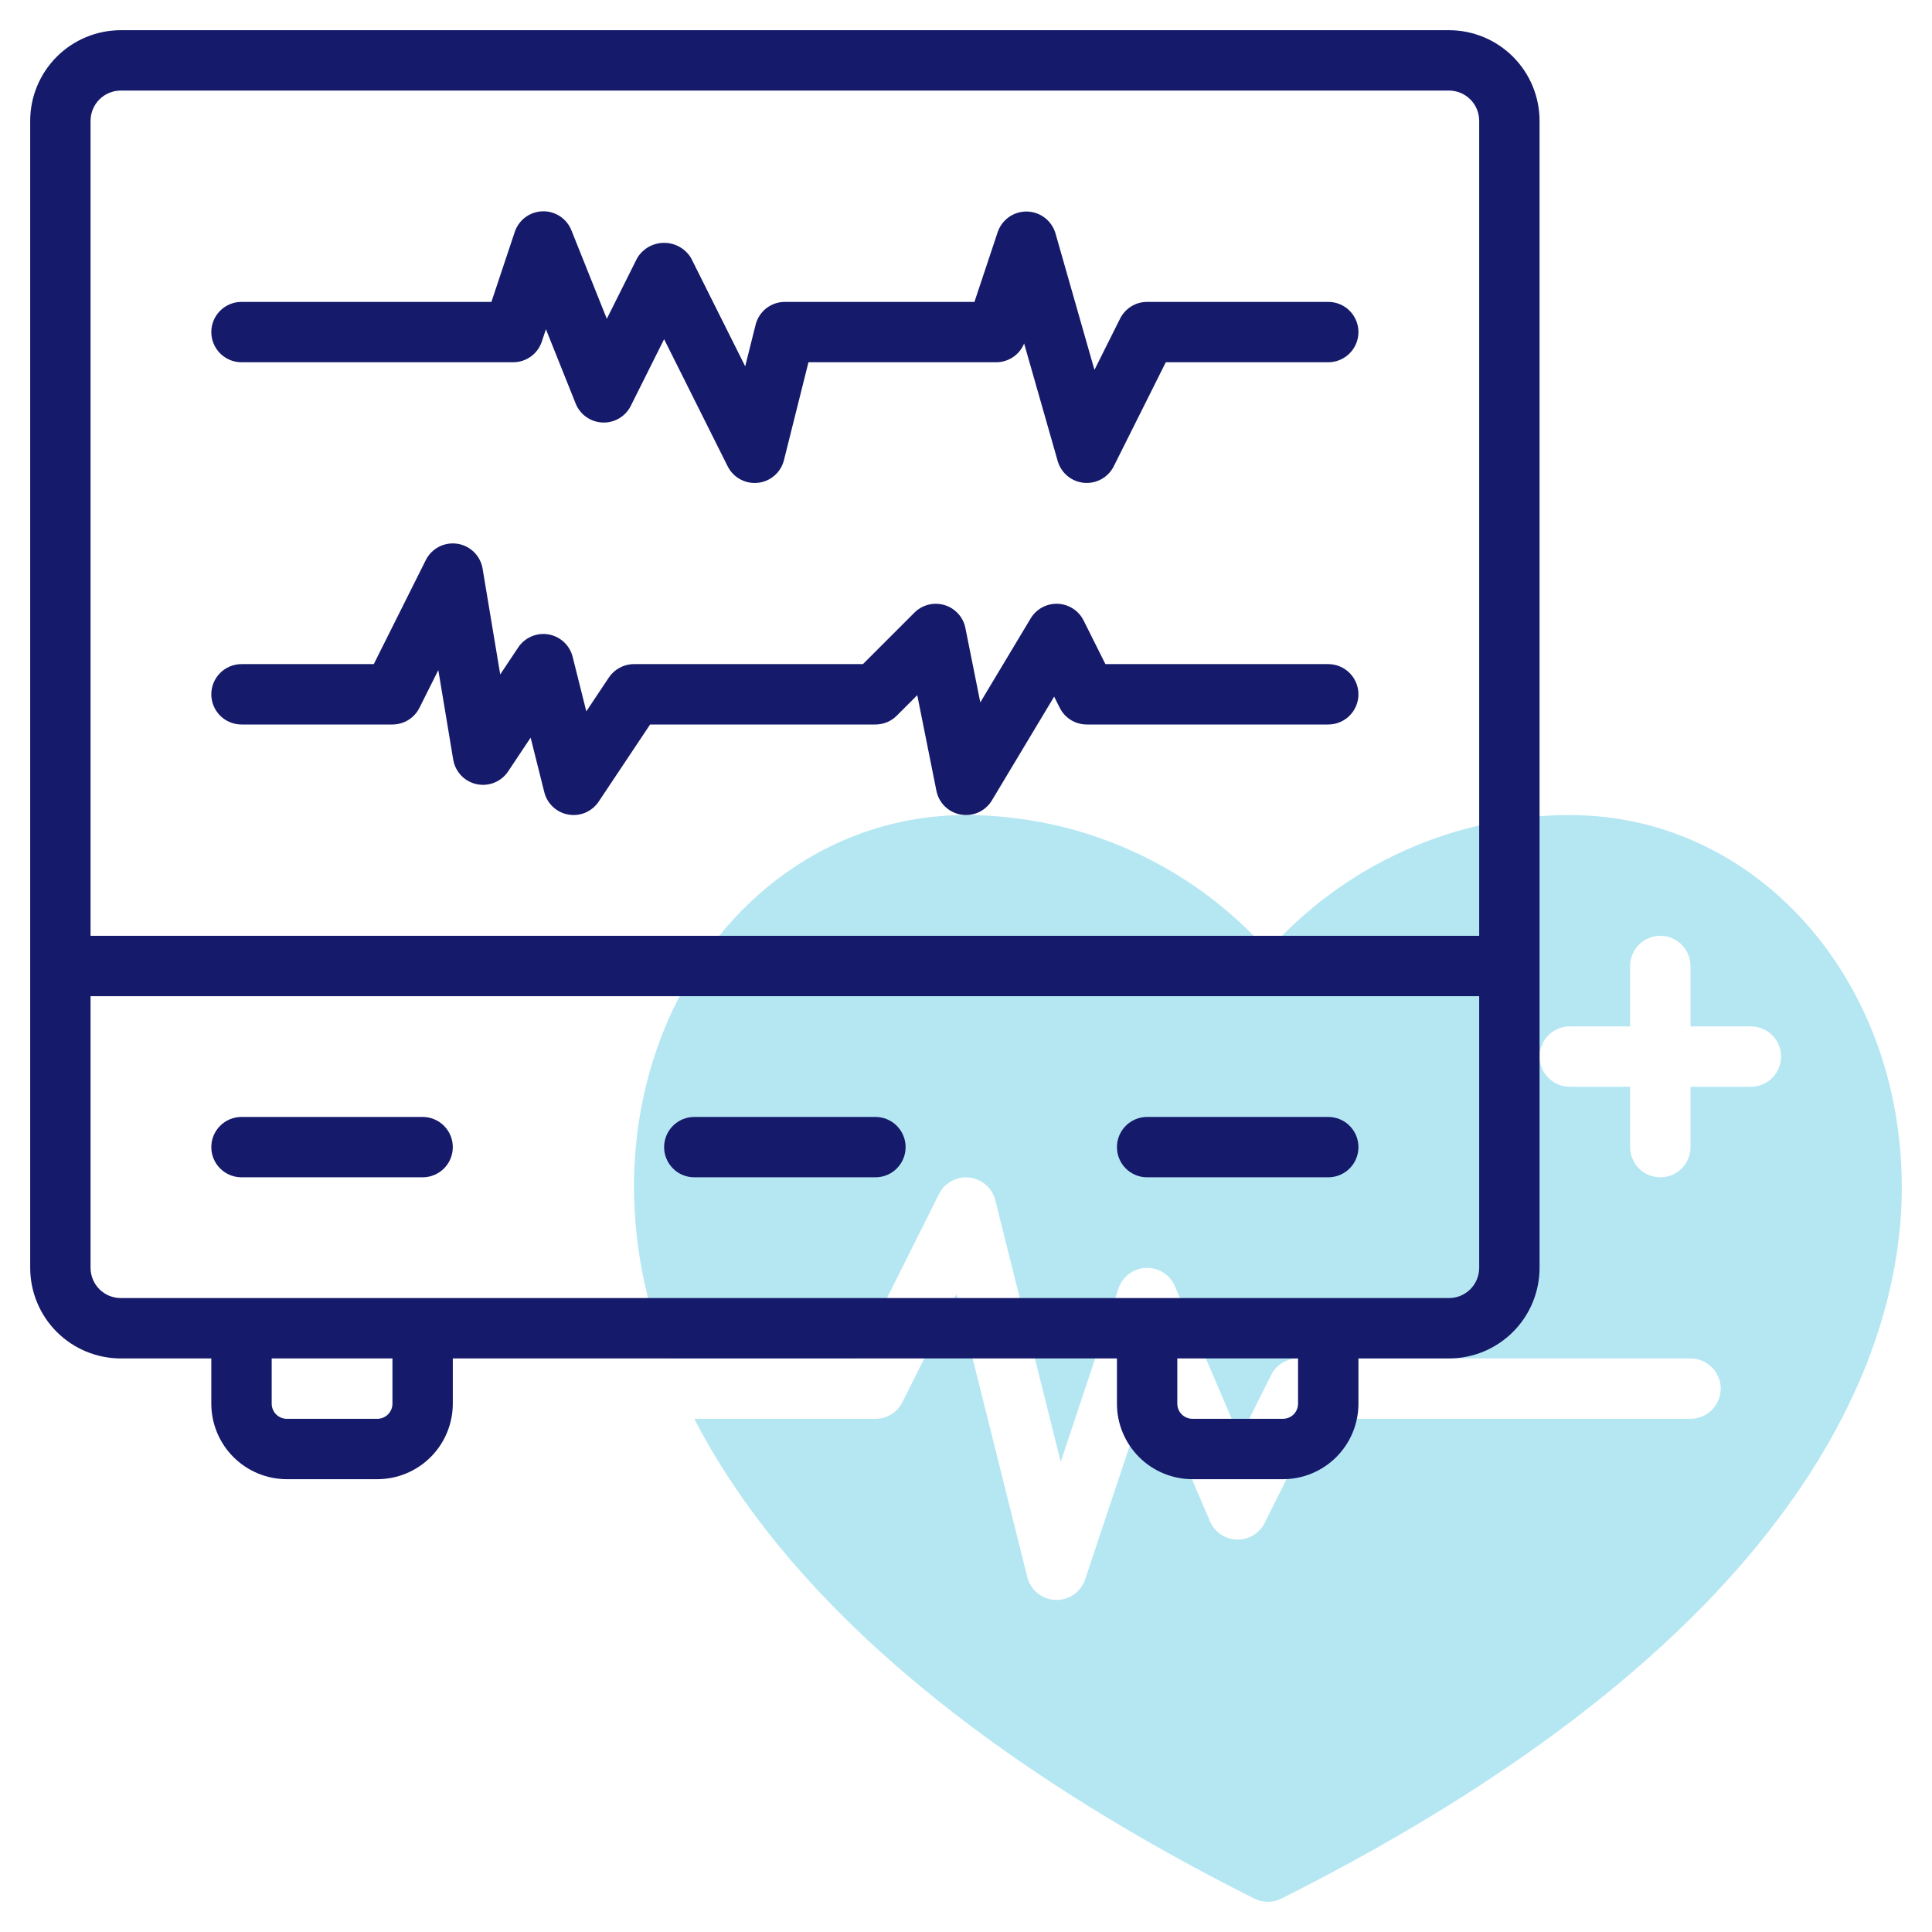
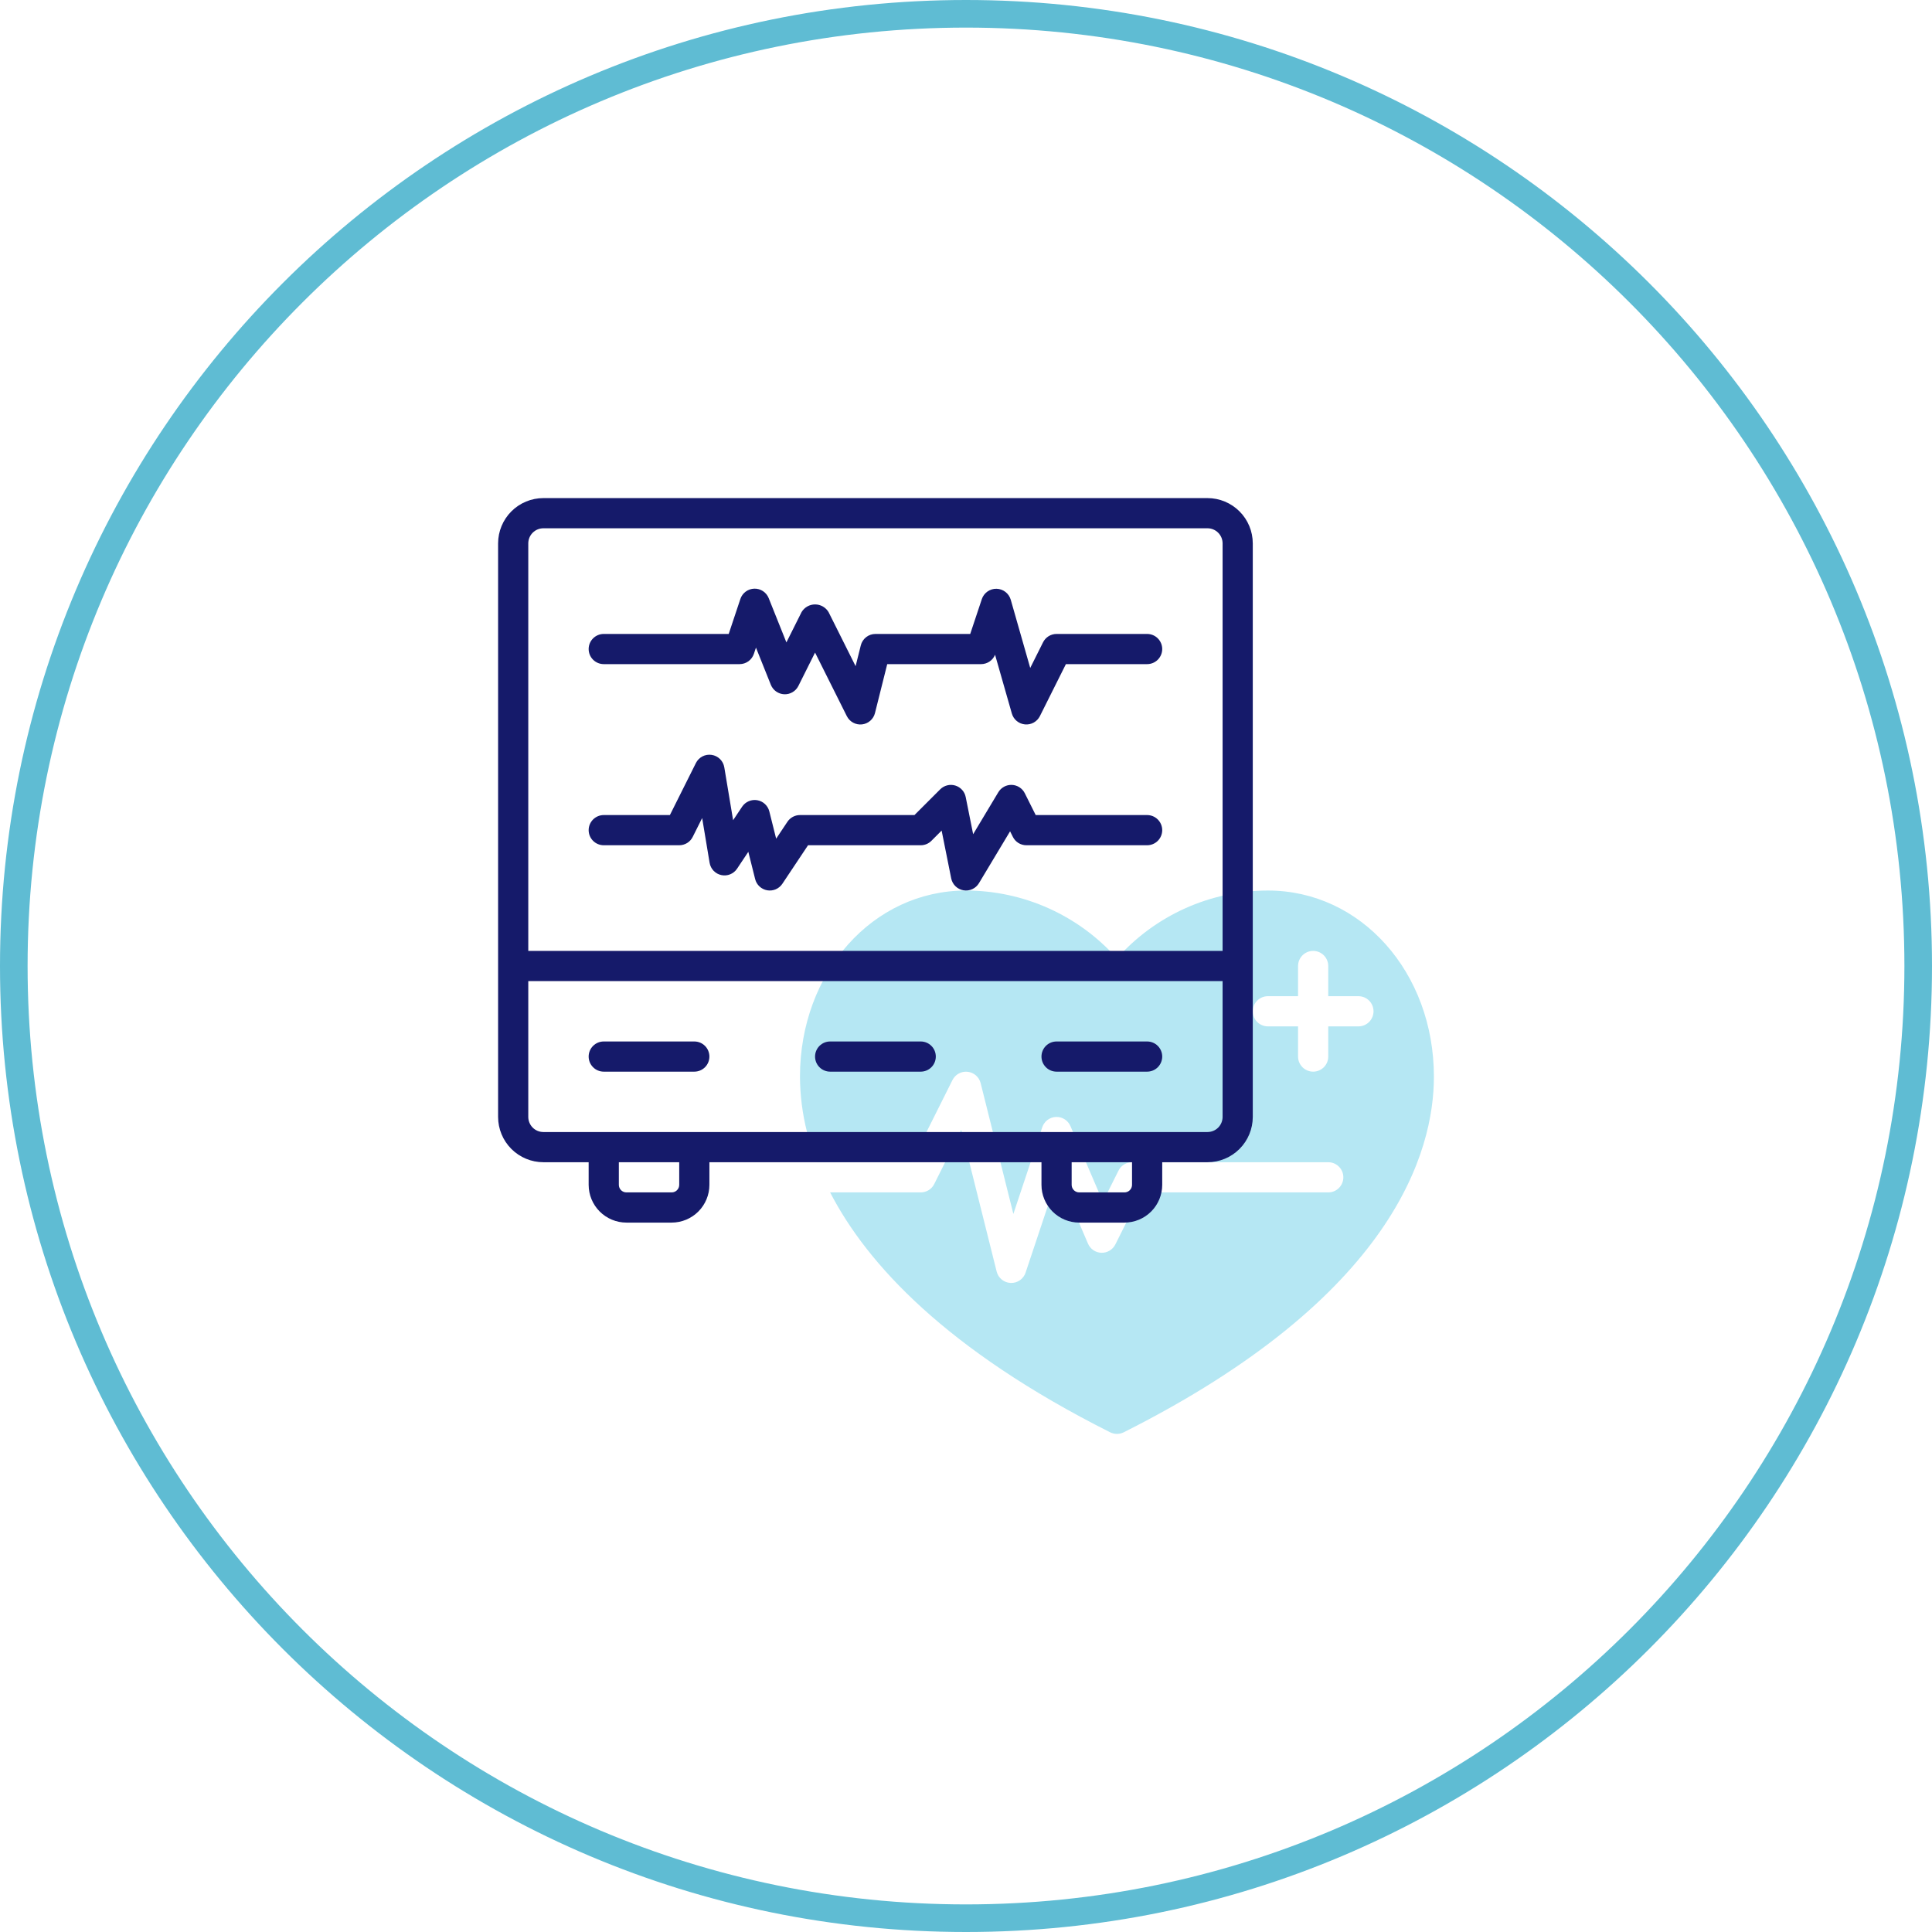
- <svg xmlns="http://www.w3.org/2000/svg" width="70" height="70" viewBox="0 0 70 70" fill="none">
-   <path d="M56.875 29.531C54.808 29.534 52.764 29.974 50.88 30.822C48.994 31.67 47.31 32.908 45.938 34.454C44.565 32.908 42.881 31.67 40.995 30.822C39.111 29.974 37.067 29.534 35 29.531C28.254 29.531 22.969 35.457 22.969 43.021C22.975 44.374 23.147 45.72 23.48 47.031L24.171 49.219H31.043L34.022 43.261C34.122 43.061 34.281 42.898 34.477 42.791C34.673 42.684 34.897 42.64 35.119 42.665C35.341 42.689 35.55 42.781 35.718 42.927C35.886 43.074 36.006 43.268 36.061 43.485L38.432 52.966L40.525 46.685C40.595 46.475 40.728 46.291 40.905 46.157C41.082 46.024 41.296 45.947 41.517 45.938C41.739 45.929 41.958 45.987 42.146 46.106C42.333 46.224 42.48 46.396 42.568 46.6L44.92 52.089L46.053 49.823C46.144 49.642 46.283 49.489 46.456 49.382C46.629 49.275 46.828 49.219 47.031 49.219H61.25C61.54 49.219 61.818 49.334 62.023 49.539C62.228 49.744 62.344 50.022 62.344 50.312C62.344 50.603 62.228 50.881 62.023 51.086C61.818 51.291 61.54 51.406 61.25 51.406H47.707L45.822 55.177C45.729 55.363 45.584 55.519 45.405 55.626C45.226 55.733 45.02 55.787 44.812 55.781C44.603 55.775 44.401 55.709 44.228 55.592C44.056 55.474 43.921 55.31 43.839 55.118L41.691 50.106L39.318 57.221C39.243 57.446 39.098 57.639 38.903 57.774C38.709 57.909 38.476 57.977 38.239 57.967C38.003 57.958 37.776 57.873 37.592 57.724C37.408 57.575 37.278 57.37 37.221 57.14L34.656 46.884L32.697 50.802C32.606 50.983 32.467 51.136 32.294 51.243C32.121 51.35 31.922 51.406 31.719 51.406H25.154C27.83 56.589 33.566 62.818 45.446 68.79C45.599 68.866 45.767 68.906 45.938 68.906C46.108 68.906 46.276 68.866 46.429 68.79C65.986 58.959 68.906 48.425 68.906 43.021C68.906 35.457 63.621 29.531 56.875 29.531ZM63.438 39.375H61.25V41.562C61.25 41.853 61.135 42.131 60.93 42.336C60.724 42.541 60.446 42.656 60.156 42.656C59.866 42.656 59.588 42.541 59.383 42.336C59.178 42.131 59.062 41.853 59.062 41.562V39.375H56.875C56.585 39.375 56.307 39.26 56.102 39.055C55.897 38.849 55.781 38.571 55.781 38.281C55.781 37.991 55.897 37.713 56.102 37.508C56.307 37.303 56.585 37.188 56.875 37.188H59.062V35C59.062 34.71 59.178 34.432 59.383 34.227C59.588 34.022 59.866 33.906 60.156 33.906C60.446 33.906 60.724 34.022 60.93 34.227C61.135 34.432 61.25 34.71 61.25 35V37.188H63.438C63.728 37.188 64.006 37.303 64.211 37.508C64.416 37.713 64.531 37.991 64.531 38.281C64.531 38.571 64.416 38.849 64.211 39.055C64.006 39.26 63.728 39.375 63.438 39.375Z" fill="#B5E7F3" />
-   <path d="M4.375 49.219H7.656V50.859C7.657 51.584 7.945 52.279 8.458 52.792C8.971 53.305 9.666 53.593 10.391 53.594H13.672C14.397 53.593 15.092 53.305 15.604 52.792C16.117 52.279 16.405 51.584 16.406 50.859V49.219H40.469V50.859C40.469 51.584 40.758 52.279 41.27 52.792C41.783 53.305 42.478 53.593 43.203 53.594H46.484C47.209 53.593 47.904 53.305 48.417 52.792C48.93 52.279 49.218 51.584 49.219 50.859V49.219H52.5C53.37 49.218 54.204 48.872 54.819 48.257C55.434 47.642 55.78 46.807 55.781 45.938V4.375C55.78 3.505 55.434 2.671 54.819 2.056C54.204 1.441 53.37 1.095 52.5 1.094H4.375C3.505 1.095 2.671 1.441 2.056 2.056C1.441 2.671 1.095 3.505 1.094 4.375V45.938C1.095 46.807 1.441 47.642 2.056 48.257C2.671 48.872 3.505 49.218 4.375 49.219ZM14.219 50.859C14.219 51.004 14.161 51.143 14.058 51.246C13.956 51.348 13.817 51.406 13.672 51.406H10.391C10.246 51.406 10.107 51.348 10.004 51.246C9.902 51.143 9.844 51.004 9.844 50.859V49.219H14.219V50.859ZM47.031 50.859C47.031 51.004 46.973 51.143 46.871 51.246C46.768 51.348 46.629 51.406 46.484 51.406H43.203C43.058 51.406 42.919 51.348 42.817 51.246C42.714 51.143 42.656 51.004 42.656 50.859V49.219H47.031V50.859ZM52.5 47.031H4.375C4.085 47.031 3.807 46.916 3.602 46.711C3.397 46.505 3.282 46.227 3.281 45.938V36.094H53.594V45.938C53.593 46.227 53.478 46.505 53.273 46.711C53.068 46.916 52.79 47.031 52.5 47.031ZM4.375 3.281H52.5C52.79 3.282 53.068 3.397 53.273 3.602C53.478 3.807 53.593 4.085 53.594 4.375V33.906H3.281V4.375C3.282 4.085 3.397 3.807 3.602 3.602C3.807 3.397 4.085 3.282 4.375 3.281Z" fill="#151A6A" />
-   <path d="M48.125 40.469H41.562C41.272 40.469 40.994 40.584 40.789 40.789C40.584 40.994 40.469 41.272 40.469 41.562C40.469 41.853 40.584 42.131 40.789 42.336C40.994 42.541 41.272 42.656 41.562 42.656H48.125C48.415 42.656 48.693 42.541 48.898 42.336C49.103 42.131 49.219 41.853 49.219 41.562C49.219 41.272 49.103 40.994 48.898 40.789C48.693 40.584 48.415 40.469 48.125 40.469Z" fill="#151A6A" />
-   <path d="M31.719 40.469H25.156C24.866 40.469 24.588 40.584 24.383 40.789C24.178 40.994 24.062 41.272 24.062 41.562C24.062 41.853 24.178 42.131 24.383 42.336C24.588 42.541 24.866 42.656 25.156 42.656H31.719C32.009 42.656 32.287 42.541 32.492 42.336C32.697 42.131 32.812 41.853 32.812 41.562C32.812 41.272 32.697 40.994 32.492 40.789C32.287 40.584 32.009 40.469 31.719 40.469Z" fill="#151A6A" />
-   <path d="M15.312 40.469H8.75C8.46 40.469 8.182 40.584 7.977 40.789C7.771 40.994 7.656 41.272 7.656 41.562C7.656 41.853 7.771 42.131 7.977 42.336C8.182 42.541 8.46 42.656 8.75 42.656H15.312C15.603 42.656 15.881 42.541 16.086 42.336C16.291 42.131 16.406 41.853 16.406 41.562C16.406 41.272 16.291 40.994 16.086 40.789C15.881 40.584 15.603 40.469 15.312 40.469Z" fill="#151A6A" />
-   <path d="M8.75 13.125H18.594C18.823 13.125 19.047 13.053 19.233 12.919C19.419 12.785 19.558 12.595 19.631 12.377L19.78 11.929L20.859 14.625C20.938 14.82 21.072 14.989 21.244 15.11C21.416 15.231 21.619 15.3 21.83 15.309C22.04 15.318 22.248 15.266 22.43 15.159C22.611 15.053 22.759 14.896 22.853 14.708L24.062 12.289L26.365 16.896C26.465 17.095 26.624 17.26 26.82 17.366C27.017 17.473 27.241 17.517 27.463 17.493C27.685 17.469 27.894 17.377 28.062 17.23C28.231 17.083 28.35 16.889 28.404 16.672L29.292 13.125H36.094C36.311 13.125 36.523 13.06 36.703 12.94C36.884 12.819 37.024 12.647 37.106 12.446L38.323 16.707C38.384 16.919 38.508 17.107 38.677 17.247C38.847 17.387 39.055 17.473 39.274 17.493C39.493 17.514 39.713 17.468 39.906 17.361C40.098 17.254 40.254 17.092 40.353 16.896L42.239 13.125H48.125C48.415 13.125 48.693 13.01 48.898 12.805C49.103 12.6 49.219 12.321 49.219 12.031C49.219 11.741 49.103 11.463 48.898 11.258C48.693 11.053 48.415 10.938 48.125 10.938H41.562C41.359 10.938 41.16 10.994 40.987 11.101C40.815 11.208 40.675 11.361 40.584 11.542L39.654 13.402L38.24 8.449C38.173 8.227 38.038 8.03 37.853 7.889C37.669 7.748 37.444 7.67 37.212 7.664C36.979 7.659 36.751 7.728 36.56 7.861C36.37 7.994 36.226 8.184 36.15 8.404L35.306 10.938H28.438C28.194 10.938 27.957 11.019 27.765 11.169C27.573 11.319 27.436 11.529 27.377 11.766L27 13.273L25.041 9.355C24.94 9.185 24.797 9.045 24.625 8.947C24.454 8.85 24.26 8.799 24.062 8.799C23.865 8.799 23.671 8.85 23.5 8.947C23.328 9.045 23.185 9.185 23.084 9.355L21.986 11.551L20.703 8.344C20.62 8.136 20.475 7.958 20.288 7.835C20.1 7.712 19.88 7.649 19.656 7.656C19.432 7.663 19.215 7.738 19.035 7.872C18.855 8.005 18.721 8.191 18.65 8.404L17.805 10.938H8.75C8.46 10.938 8.182 11.053 7.977 11.258C7.771 11.463 7.656 11.741 7.656 12.031C7.656 12.321 7.771 12.6 7.977 12.805C8.182 13.01 8.46 13.125 8.75 13.125Z" fill="#151A6A" />
-   <path d="M8.75 26.25H14.219C14.422 26.25 14.621 26.193 14.794 26.087C14.967 25.98 15.106 25.827 15.197 25.645L15.881 24.279L16.421 27.524C16.458 27.74 16.558 27.94 16.709 28.099C16.861 28.257 17.056 28.366 17.271 28.412C17.485 28.458 17.708 28.439 17.911 28.356C18.114 28.274 18.288 28.133 18.41 27.95L19.226 26.726L19.721 28.703C19.772 28.908 19.882 29.094 20.038 29.238C20.193 29.382 20.387 29.478 20.595 29.514C20.804 29.55 21.018 29.525 21.213 29.442C21.407 29.358 21.574 29.22 21.691 29.044L23.554 26.25H31.719C31.862 26.25 32.005 26.222 32.137 26.167C32.27 26.112 32.391 26.031 32.492 25.93L33.234 25.187L33.928 28.652C33.971 28.868 34.079 29.067 34.237 29.22C34.395 29.374 34.596 29.477 34.813 29.514C35.031 29.552 35.255 29.523 35.455 29.431C35.656 29.34 35.824 29.189 35.938 29L38.194 25.24L38.397 25.645C38.487 25.827 38.627 25.98 38.8 26.087C38.973 26.193 39.172 26.25 39.375 26.25H48.125C48.415 26.25 48.693 26.135 48.898 25.93C49.103 25.724 49.219 25.446 49.219 25.156C49.219 24.866 49.103 24.588 48.898 24.383C48.693 24.178 48.415 24.062 48.125 24.062H40.051L39.26 22.48C39.172 22.304 39.039 22.156 38.874 22.05C38.709 21.944 38.519 21.884 38.323 21.876C38.127 21.869 37.933 21.914 37.761 22.007C37.589 22.1 37.444 22.238 37.343 22.406L35.518 25.449L34.978 22.754C34.94 22.56 34.849 22.38 34.715 22.234C34.582 22.088 34.412 21.98 34.223 21.923C34.033 21.866 33.832 21.86 33.64 21.909C33.448 21.957 33.273 22.056 33.133 22.195L31.266 24.062H22.969C22.789 24.062 22.611 24.107 22.453 24.192C22.294 24.277 22.159 24.4 22.059 24.549L21.243 25.774L20.748 23.797C20.696 23.592 20.586 23.406 20.431 23.262C20.276 23.118 20.082 23.022 19.874 22.986C19.665 22.95 19.451 22.975 19.256 23.059C19.061 23.142 18.895 23.28 18.777 23.456L18.124 24.436L17.485 20.601C17.447 20.374 17.337 20.164 17.173 20.002C17.008 19.841 16.797 19.735 16.569 19.701C16.34 19.667 16.107 19.705 15.902 19.811C15.697 19.918 15.531 20.086 15.428 20.292L13.543 24.062H8.75C8.46 24.062 8.182 24.178 7.977 24.383C7.771 24.588 7.656 24.866 7.656 25.156C7.656 25.446 7.771 25.724 7.977 25.93C8.182 26.135 8.46 26.25 8.75 26.25Z" fill="#151A6A" />
+ <svg xmlns="http://www.w3.org/2000/svg" id="Capa_1" x="0px" y="0px" viewBox="0 0 140 140">
+   <style type="text/css">
+ .st0{fill:none;stroke:#5FBCD3;stroke-width:2;}
+ .st1{fill:#B5E7F3;}
+ .st2{fill:#151A6A;}
+ </style>
+   <circle class="st0" cx="70" cy="70" r="69" />
+   <g transform="translate(35,35) scale(1)">
+     <svg width="70" height="70" viewBox="0 0 70 70" fill="none">
+       <path d="M56.875 29.531C54.808 29.534 52.764 29.974 50.88 30.822C48.994 31.67 47.31 32.908 45.938 34.454C44.565 32.908 42.881 31.67 40.995 30.822C39.111 29.974 37.067 29.534 35 29.531C28.254 29.531 22.969 35.457 22.969 43.021C22.975 44.374 23.147 45.72 23.48 47.031L24.171 49.219H31.043L34.022 43.261C34.122 43.061 34.281 42.898 34.477 42.791C34.673 42.684 34.897 42.64 35.119 42.665C35.341 42.689 35.55 42.781 35.718 42.927C35.886 43.074 36.006 43.268 36.061 43.485L38.432 52.966L40.525 46.685C40.595 46.475 40.728 46.291 40.905 46.157C41.082 46.024 41.296 45.947 41.517 45.938C41.739 45.929 41.958 45.987 42.146 46.106C42.333 46.224 42.48 46.396 42.568 46.6L44.92 52.089L46.053 49.823C46.144 49.642 46.283 49.489 46.456 49.382C46.629 49.275 46.828 49.219 47.031 49.219H61.25C61.54 49.219 61.818 49.334 62.023 49.539C62.228 49.744 62.344 50.022 62.344 50.312C62.344 50.603 62.228 50.881 62.023 51.086C61.818 51.291 61.54 51.406 61.25 51.406H47.707L45.822 55.177C45.729 55.363 45.584 55.519 45.405 55.626C45.226 55.733 45.02 55.787 44.812 55.781C44.603 55.775 44.401 55.709 44.228 55.592C44.056 55.474 43.921 55.31 43.839 55.118L41.691 50.106L39.318 57.221C39.243 57.446 39.098 57.639 38.903 57.774C38.709 57.909 38.476 57.977 38.239 57.967C38.003 57.958 37.776 57.873 37.592 57.724C37.408 57.575 37.278 57.37 37.221 57.14L34.656 46.884L32.697 50.802C32.606 50.983 32.467 51.136 32.294 51.243C32.121 51.35 31.922 51.406 31.719 51.406H25.154C27.83 56.589 33.566 62.818 45.446 68.79C45.599 68.866 45.767 68.906 45.938 68.906C46.108 68.906 46.276 68.866 46.429 68.79C65.986 58.959 68.906 48.425 68.906 43.021C68.906 35.457 63.621 29.531 56.875 29.531ZM63.438 39.375H61.25V41.562C61.25 41.853 61.135 42.131 60.93 42.336C60.724 42.541 60.446 42.656 60.156 42.656C59.866 42.656 59.588 42.541 59.383 42.336C59.178 42.131 59.062 41.853 59.062 41.562V39.375H56.875C56.585 39.375 56.307 39.26 56.102 39.055C55.897 38.849 55.781 38.571 55.781 38.281C55.781 37.991 55.897 37.713 56.102 37.508C56.307 37.303 56.585 37.188 56.875 37.188H59.062V35C59.062 34.71 59.178 34.432 59.383 34.227C59.588 34.022 59.866 33.906 60.156 33.906C60.446 33.906 60.724 34.022 60.93 34.227C61.135 34.432 61.25 34.71 61.25 35V37.188H63.438C63.728 37.188 64.006 37.303 64.211 37.508C64.416 37.713 64.531 37.991 64.531 38.281C64.531 38.571 64.416 38.849 64.211 39.055C64.006 39.26 63.728 39.375 63.438 39.375Z" fill="#B5E7F3" />
+       <path d="M4.375 49.219H7.656V50.859C7.657 51.584 7.945 52.279 8.458 52.792C8.971 53.305 9.666 53.593 10.391 53.594H13.672C14.397 53.593 15.092 53.305 15.604 52.792C16.117 52.279 16.405 51.584 16.406 50.859V49.219H40.469V50.859C40.469 51.584 40.758 52.279 41.27 52.792C41.783 53.305 42.478 53.593 43.203 53.594H46.484C47.209 53.593 47.904 53.305 48.417 52.792C48.93 52.279 49.218 51.584 49.219 50.859V49.219H52.5C53.37 49.218 54.204 48.872 54.819 48.257C55.434 47.642 55.78 46.807 55.781 45.938V4.375C55.78 3.505 55.434 2.671 54.819 2.056C54.204 1.441 53.37 1.095 52.5 1.094H4.375C3.505 1.095 2.671 1.441 2.056 2.056C1.441 2.671 1.095 3.505 1.094 4.375V45.938C1.095 46.807 1.441 47.642 2.056 48.257C2.671 48.872 3.505 49.218 4.375 49.219ZM14.219 50.859C14.219 51.004 14.161 51.143 14.058 51.246C13.956 51.348 13.817 51.406 13.672 51.406H10.391C10.246 51.406 10.107 51.348 10.004 51.246C9.902 51.143 9.844 51.004 9.844 50.859V49.219H14.219V50.859ZM47.031 50.859C47.031 51.004 46.973 51.143 46.871 51.246C46.768 51.348 46.629 51.406 46.484 51.406H43.203C43.058 51.406 42.919 51.348 42.817 51.246C42.714 51.143 42.656 51.004 42.656 50.859V49.219H47.031V50.859ZM52.5 47.031H4.375C4.085 47.031 3.807 46.916 3.602 46.711C3.397 46.505 3.282 46.227 3.281 45.938V36.094H53.594V45.938C53.593 46.227 53.478 46.505 53.273 46.711C53.068 46.916 52.79 47.031 52.5 47.031ZM4.375 3.281H52.5C52.79 3.282 53.068 3.397 53.273 3.602C53.478 3.807 53.593 4.085 53.594 4.375V33.906H3.281V4.375C3.282 4.085 3.397 3.807 3.602 3.602C3.807 3.397 4.085 3.282 4.375 3.281Z" fill="#151A6A" />
+       <path d="M48.125 40.469H41.562C41.272 40.469 40.994 40.584 40.789 40.789C40.584 40.994 40.469 41.272 40.469 41.562C40.469 41.853 40.584 42.131 40.789 42.336C40.994 42.541 41.272 42.656 41.562 42.656H48.125C48.415 42.656 48.693 42.541 48.898 42.336C49.103 42.131 49.219 41.853 49.219 41.562C49.219 41.272 49.103 40.994 48.898 40.789C48.693 40.584 48.415 40.469 48.125 40.469Z" fill="#151A6A" />
+       <path d="M31.719 40.469H25.156C24.866 40.469 24.588 40.584 24.383 40.789C24.178 40.994 24.062 41.272 24.062 41.562C24.062 41.853 24.178 42.131 24.383 42.336C24.588 42.541 24.866 42.656 25.156 42.656H31.719C32.009 42.656 32.287 42.541 32.492 42.336C32.697 42.131 32.812 41.853 32.812 41.562C32.812 41.272 32.697 40.994 32.492 40.789C32.287 40.584 32.009 40.469 31.719 40.469Z" fill="#151A6A" />
+       <path d="M15.312 40.469H8.75C8.46 40.469 8.182 40.584 7.977 40.789C7.771 40.994 7.656 41.272 7.656 41.562C7.656 41.853 7.771 42.131 7.977 42.336C8.182 42.541 8.46 42.656 8.75 42.656H15.312C15.603 42.656 15.881 42.541 16.086 42.336C16.291 42.131 16.406 41.853 16.406 41.562C16.406 41.272 16.291 40.994 16.086 40.789C15.881 40.584 15.603 40.469 15.312 40.469Z" fill="#151A6A" />
+       <path d="M8.75 13.125H18.594C18.823 13.125 19.047 13.053 19.233 12.919C19.419 12.785 19.558 12.595 19.631 12.377L19.78 11.929L20.859 14.625C20.938 14.82 21.072 14.989 21.244 15.11C21.416 15.231 21.619 15.3 21.83 15.309C22.04 15.318 22.248 15.266 22.43 15.159C22.611 15.053 22.759 14.896 22.853 14.708L24.062 12.289L26.365 16.896C26.465 17.095 26.624 17.26 26.82 17.366C27.017 17.473 27.241 17.517 27.463 17.493C27.685 17.469 27.894 17.377 28.062 17.23C28.231 17.083 28.35 16.889 28.404 16.672L29.292 13.125H36.094C36.311 13.125 36.523 13.06 36.703 12.94C36.884 12.819 37.024 12.647 37.106 12.446L38.323 16.707C38.384 16.919 38.508 17.107 38.677 17.247C38.847 17.387 39.055 17.473 39.274 17.493C39.493 17.514 39.713 17.468 39.906 17.361C40.098 17.254 40.254 17.092 40.353 16.896L42.239 13.125H48.125C48.415 13.125 48.693 13.01 48.898 12.805C49.103 12.6 49.219 12.321 49.219 12.031C49.219 11.741 49.103 11.463 48.898 11.258C48.693 11.053 48.415 10.938 48.125 10.938H41.562C41.359 10.938 41.16 10.994 40.987 11.101C40.815 11.208 40.675 11.361 40.584 11.542L39.654 13.402L38.24 8.449C38.173 8.227 38.038 8.03 37.853 7.889C37.669 7.748 37.444 7.67 37.212 7.664C36.979 7.659 36.751 7.728 36.56 7.861C36.37 7.994 36.226 8.184 36.15 8.404L35.306 10.938H28.438C28.194 10.938 27.957 11.019 27.765 11.169C27.573 11.319 27.436 11.529 27.377 11.766L27 13.273L25.041 9.355C24.94 9.185 24.797 9.045 24.625 8.947C24.454 8.85 24.26 8.799 24.062 8.799C23.865 8.799 23.671 8.85 23.5 8.947C23.328 9.045 23.185 9.185 23.084 9.355L21.986 11.551L20.703 8.344C20.62 8.136 20.475 7.958 20.288 7.835C20.1 7.712 19.88 7.649 19.656 7.656C19.432 7.663 19.215 7.738 19.035 7.872C18.855 8.005 18.721 8.191 18.65 8.404L17.805 10.938H8.75C8.46 10.938 8.182 11.053 7.977 11.258C7.771 11.463 7.656 11.741 7.656 12.031C7.656 12.321 7.771 12.6 7.977 12.805C8.182 13.01 8.46 13.125 8.75 13.125Z" fill="#151A6A" />
+       <path d="M8.75 26.25H14.219C14.422 26.25 14.621 26.193 14.794 26.087C14.967 25.98 15.106 25.827 15.197 25.645L15.881 24.279L16.421 27.524C16.458 27.74 16.558 27.94 16.709 28.099C16.861 28.257 17.056 28.366 17.271 28.412C17.485 28.458 17.708 28.439 17.911 28.356C18.114 28.274 18.288 28.133 18.41 27.95L19.226 26.726L19.721 28.703C19.772 28.908 19.882 29.094 20.038 29.238C20.193 29.382 20.387 29.478 20.595 29.514C20.804 29.55 21.018 29.525 21.213 29.442C21.407 29.358 21.574 29.22 21.691 29.044L23.554 26.25H31.719C31.862 26.25 32.005 26.222 32.137 26.167C32.27 26.112 32.391 26.031 32.492 25.93L33.234 25.187L33.928 28.652C33.971 28.868 34.079 29.067 34.237 29.22C34.395 29.374 34.596 29.477 34.813 29.514C35.031 29.552 35.255 29.523 35.455 29.431C35.656 29.34 35.824 29.189 35.938 29L38.194 25.24L38.397 25.645C38.487 25.827 38.627 25.98 38.8 26.087C38.973 26.193 39.172 26.25 39.375 26.25H48.125C48.415 26.25 48.693 26.135 48.898 25.93C49.103 25.724 49.219 25.446 49.219 25.156C49.219 24.866 49.103 24.588 48.898 24.383C48.693 24.178 48.415 24.062 48.125 24.062H40.051L39.26 22.48C39.172 22.304 39.039 22.156 38.874 22.05C38.709 21.944 38.519 21.884 38.323 21.876C38.127 21.869 37.933 21.914 37.761 22.007C37.589 22.1 37.444 22.238 37.343 22.406L35.518 25.449L34.978 22.754C34.94 22.56 34.849 22.38 34.715 22.234C34.582 22.088 34.412 21.98 34.223 21.923C34.033 21.866 33.832 21.86 33.64 21.909C33.448 21.957 33.273 22.056 33.133 22.195L31.266 24.062H22.969C22.789 24.062 22.611 24.107 22.453 24.192C22.294 24.277 22.159 24.4 22.059 24.549L21.243 25.774L20.748 23.797C20.696 23.592 20.586 23.406 20.431 23.262C20.276 23.118 20.082 23.022 19.874 22.986C19.665 22.95 19.451 22.975 19.256 23.059C19.061 23.142 18.895 23.28 18.777 23.456L18.124 24.436L17.485 20.601C17.447 20.374 17.337 20.164 17.173 20.002C17.008 19.841 16.797 19.735 16.569 19.701C16.34 19.667 16.107 19.705 15.902 19.811C15.697 19.918 15.531 20.086 15.428 20.292L13.543 24.062H8.75C8.46 24.062 8.182 24.178 7.977 24.383C7.771 24.588 7.656 24.866 7.656 25.156C7.656 25.446 7.771 25.724 7.977 25.93C8.182 26.135 8.46 26.25 8.75 26.25Z" fill="#151A6A" />
+     </svg>
+   </g>
</svg>
